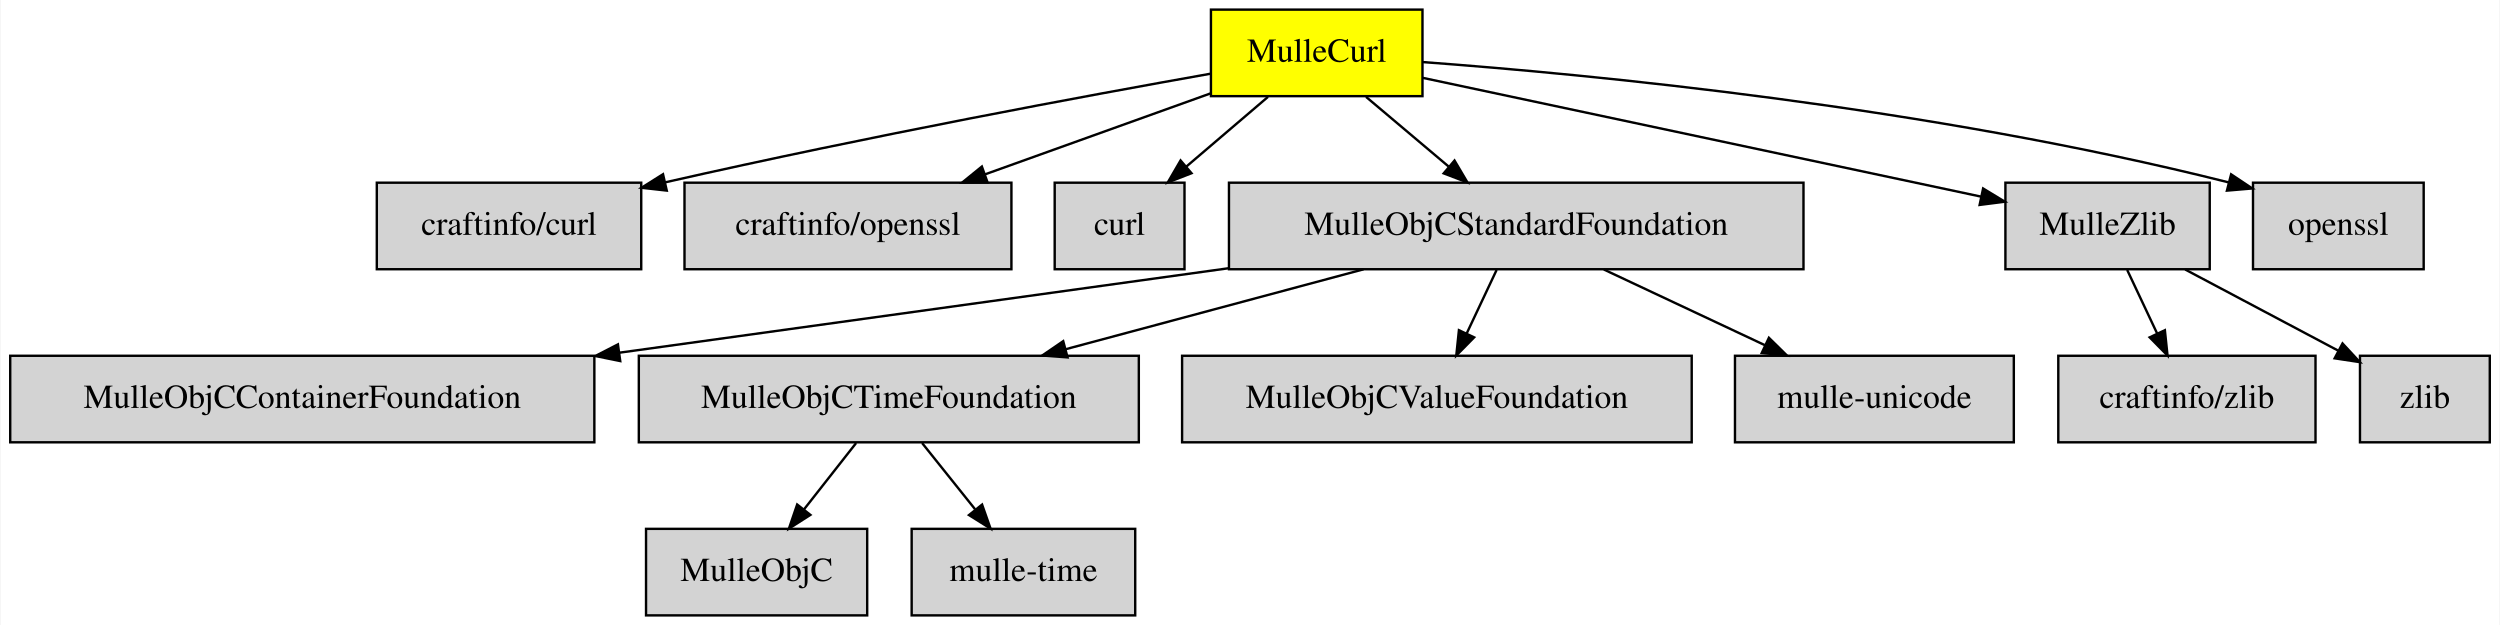
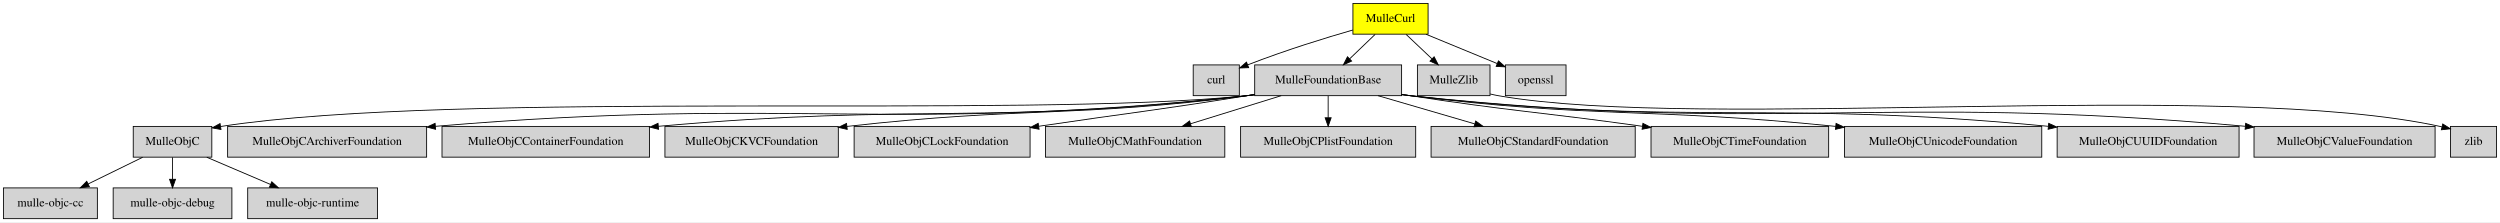
- <svg xmlns="http://www.w3.org/2000/svg" width="1040pt" height="260pt" viewBox="0.00 0.00 1039.50 260.00">
+ <svg xmlns="http://www.w3.org/2000/svg" xmlns:xlink="http://www.w3.org/1999/xlink" width="2927pt" height="260pt" viewBox="0.00 0.00 2927.00 260.00">
  <g id="graph0" class="graph" transform="scale(1 1) rotate(0) translate(4 256)">
-     <polygon fill="white" stroke="transparent" points="-4,4 -4,-256 1035.5,-256 1035.5,4 -4,4" />
+     <polygon fill="white" stroke="transparent" points="-4,4 -4,-256 2923,-256 2923,4 -4,4" />
    <g id="node1" class="node">
-       <polygon fill="yellow" stroke="black" points="587.5,-252 499.5,-252 499.5,-216 587.5,-216 587.5,-252" />
-       <text text-anchor="middle" x="543.5" y="-230.3" font-family="Times,serif" font-size="14.00">MulleCurl</text>
+       <polygon fill="yellow" stroke="black" points="1668,-252 1580,-252 1580,-216 1668,-216 1668,-252" />
+       <text text-anchor="middle" x="1624" y="-230.3" font-family="Times,serif" font-size="14.00">MulleCurl</text>
    </g>
    <g id="node2" class="node">
-       <polygon fill="lightgrey" stroke="black" points="262.5,-180 152.5,-180 152.5,-144 262.5,-144 262.5,-180" />
-       <text text-anchor="middle" x="207.5" y="-158.3" font-family="Times,serif" font-size="14.00">craftinfo/curl</text>
+       <g id="a_node2">
+         <a xlink:href="https://unknown.com/" xlink:title="curl">
+           <polygon fill="lightgrey" stroke="black" points="1447,-180 1393,-180 1393,-144 1447,-144 1447,-180" />
+           <text text-anchor="middle" x="1420" y="-158.3" font-family="Times,serif" font-size="14.00">curl</text>
+         </a>
+       </g>
    </g>
    <g id="edge1" class="edge">
-       <path fill="none" stroke="black" d="M499.5,-225.37C447.55,-216.14 358.37,-199.66 272.51,-180.16" />
-       <polygon fill="black" stroke="black" points="273.13,-176.71 262.6,-177.89 271.57,-183.53 273.13,-176.71" />
+       <path fill="none" stroke="black" d="M1579.92,-220.87C1547.84,-211.65 1503.29,-198.01 1456.69,-180.04" />
+       <polygon fill="black" stroke="black" points="1457.94,-176.77 1447.35,-176.38 1455.39,-183.29 1457.94,-176.77" />
    </g>
    <g id="node3" class="node">
-       <polygon fill="lightgrey" stroke="black" points="416.5,-180 280.5,-180 280.5,-144 416.5,-144 416.5,-180" />
-       <text text-anchor="middle" x="348.5" y="-158.3" font-family="Times,serif" font-size="14.00">craftinfo/openssl</text>
+       <g id="a_node3">
+         <a xlink:href="https://github.com/MulleFoundation/MulleFoundationBase" xlink:title="MulleFoundationBase">
+           <polygon fill="lightgrey" stroke="black" points="1637,-180 1465,-180 1465,-144 1637,-144 1637,-180" />
+           <text text-anchor="middle" x="1551" y="-158.3" font-family="Times,serif" font-size="14.00">MulleFoundationBase</text>
+         </a>
+       </g>
    </g>
    <g id="edge2" class="edge">
-       <path fill="none" stroke="black" d="M499.25,-217.12C471.47,-207.14 435.37,-194.18 405.46,-183.45" />
-       <polygon fill="black" stroke="black" points="406.57,-180.13 395.98,-180.04 404.21,-186.72 406.57,-180.13" />
+       <path fill="none" stroke="black" d="M1605.96,-215.7C1596.94,-207.05 1585.88,-196.45 1576.06,-187.03" />
+       <polygon fill="black" stroke="black" points="1578.48,-184.5 1568.84,-180.1 1573.63,-189.55 1578.48,-184.5" />
    </g>
    <g id="node4" class="node">
-       <polygon fill="lightgrey" stroke="black" points="488.5,-180 434.5,-180 434.5,-144 488.5,-144 488.5,-180" />
-       <text text-anchor="middle" x="461.5" y="-158.3" font-family="Times,serif" font-size="14.00">curl</text>
+       <g id="a_node4">
+         <a xlink:href="https://github.com/MulleWeb/MulleZlib" xlink:title="MulleZlib">
+           <polygon fill="lightgrey" stroke="black" points="1740.5,-180 1655.5,-180 1655.5,-144 1740.5,-144 1740.5,-180" />
+           <text text-anchor="middle" x="1698" y="-158.3" font-family="Times,serif" font-size="14.00">MulleZlib</text>
+         </a>
+       </g>
    </g>
    <g id="edge3" class="edge">
-       <path fill="none" stroke="black" d="M523.23,-215.7C513,-206.97 500.44,-196.24 489.32,-186.75" />
-       <polygon fill="black" stroke="black" points="491.41,-183.94 481.54,-180.1 486.87,-189.26 491.41,-183.94" />
+       <path fill="none" stroke="black" d="M1642.29,-215.7C1651.43,-207.05 1662.64,-196.45 1672.6,-187.03" />
+       <polygon fill="black" stroke="black" points="1675.06,-189.52 1679.92,-180.1 1670.25,-184.43 1675.06,-189.52" />
    </g>
    <g id="node5" class="node">
-       <polygon fill="lightgrey" stroke="black" points="746,-180 507,-180 507,-144 746,-144 746,-180" />
-       <text text-anchor="middle" x="626.5" y="-158.3" font-family="Times,serif" font-size="14.00">MulleObjCStandardFoundation</text>
+       <g id="a_node5">
+         <a xlink:href="https://unknown.com/" xlink:title="openssl">
+           <polygon fill="lightgrey" stroke="black" points="1829.5,-180 1758.5,-180 1758.5,-144 1829.5,-144 1829.5,-180" />
+           <text text-anchor="middle" x="1794" y="-158.3" font-family="Times,serif" font-size="14.00">openssl</text>
+         </a>
+       </g>
    </g>
    <g id="edge4" class="edge">
-       <path fill="none" stroke="black" d="M564.02,-215.7C574.37,-206.97 587.09,-196.24 598.34,-186.75" />
-       <polygon fill="black" stroke="black" points="600.83,-189.23 606.22,-180.1 596.32,-183.88 600.83,-189.23" />
+       <path fill="none" stroke="black" d="M1665.59,-215.88C1690.78,-205.5 1722.92,-192.27 1748.75,-181.63" />
+       <polygon fill="black" stroke="black" points="1750.39,-184.74 1758.31,-177.7 1747.73,-178.27 1750.39,-184.74" />
    </g>
    <g id="node6" class="node">
-       <polygon fill="lightgrey" stroke="black" points="915,-180 830,-180 830,-144 915,-144 915,-180" />
-       <text text-anchor="middle" x="872.5" y="-158.3" font-family="Times,serif" font-size="14.00">MulleZlib</text>
+       <g id="a_node6">
+         <a xlink:href="https://github.com/mulle-objc/MulleObjC" xlink:title="MulleObjC">
+           <polygon fill="lightgrey" stroke="black" points="244,-108 152,-108 152,-72 244,-72 244,-108" />
+           <text text-anchor="middle" x="198" y="-86.3" font-family="Times,serif" font-size="14.00">MulleObjC</text>
+         </a>
+       </g>
    </g>
    <g id="edge5" class="edge">
-       <path fill="none" stroke="black" d="M587.53,-223.63C647.7,-210.83 755.46,-187.9 819.83,-174.21" />
-       <polygon fill="black" stroke="black" points="820.72,-177.59 829.77,-172.09 819.27,-170.75 820.72,-177.59" />
+       <path fill="none" stroke="black" d="M1464.87,-145.02C1461.88,-144.64 1458.92,-144.3 1456,-144 1193.23,-116.71 533.2,-151.03 254.46,-107.91" />
+       <polygon fill="black" stroke="black" points="254.73,-104.41 244.3,-106.27 253.62,-111.32 254.73,-104.41" />
    </g>
    <g id="node7" class="node">
-       <polygon fill="lightgrey" stroke="black" points="1004,-180 933,-180 933,-144 1004,-144 1004,-180" />
-       <text text-anchor="middle" x="968.5" y="-158.3" font-family="Times,serif" font-size="14.00">openssl</text>
+       <g id="a_node7">
+         <a xlink:href="https://github.com/MulleFoundation/MulleObjCArchiverFoundation" xlink:title="MulleObjCArchiverFoundation">
+           <polygon fill="lightgrey" stroke="black" points="495.5,-108 262.5,-108 262.5,-72 495.5,-72 495.5,-108" />
+           <text text-anchor="middle" x="379" y="-86.3" font-family="Times,serif" font-size="14.00">MulleObjCArchiverFoundation</text>
+         </a>
+       </g>
    </g>
    <g id="edge6" class="edge">
-       <path fill="none" stroke="black" d="M587.56,-230.18C657.37,-225 797.55,-211.68 922.93,-180.11" />
-       <polygon fill="black" stroke="black" points="923.89,-183.48 932.7,-177.6 922.15,-176.7 923.89,-183.48" />
+       <path fill="none" stroke="black" d="M1464.86,-145.05C1461.88,-144.67 1458.92,-144.31 1456,-144 1038.32,-98.95 927.56,-143.86 505.75,-108.1" />
+       <polygon fill="black" stroke="black" points="505.99,-104.61 495.73,-107.24 505.4,-111.58 505.99,-104.61" />
    </g>
    <g id="node8" class="node">
-       <polygon fill="lightgrey" stroke="black" points="243,-108 0,-108 0,-72 243,-72 243,-108" />
-       <text text-anchor="middle" x="121.5" y="-86.3" font-family="Times,serif" font-size="14.00">MulleObjCContainerFoundation</text>
+       <g id="a_node8">
+         <a xlink:href="https://github.com/MulleFoundation/MulleObjCContainerFoundation" xlink:title="MulleObjCContainerFoundation">
+           <polygon fill="lightgrey" stroke="black" points="756.5,-108 513.5,-108 513.5,-72 756.5,-72 756.5,-108" />
+           <text text-anchor="middle" x="635" y="-86.3" font-family="Times,serif" font-size="14.00">MulleObjCContainerFoundation</text>
+         </a>
+       </g>
    </g>
    <g id="edge7" class="edge">
-       <path fill="none" stroke="black" d="M506.82,-144.41C430.6,-133.85 331.81,-120.15 253.34,-109.27" />
-       <polygon fill="black" stroke="black" points="253.77,-105.8 243.39,-107.9 252.81,-112.74 253.77,-105.8" />
+       <path fill="none" stroke="black" d="M1464.86,-145.1C1461.87,-144.7 1458.91,-144.34 1456,-144 1153.77,-109.22 1072.98,-135.38 766.81,-108.12" />
+       <polygon fill="black" stroke="black" points="767.03,-104.63 756.76,-107.21 766.4,-111.6 767.03,-104.63" />
    </g>
    <g id="node9" class="node">
-       <polygon fill="lightgrey" stroke="black" points="469.5,-108 261.5,-108 261.5,-72 469.5,-72 469.5,-108" />
-       <text text-anchor="middle" x="365.5" y="-86.3" font-family="Times,serif" font-size="14.00">MulleObjCTimeFoundation</text>
+       <g id="a_node9">
+         <a xlink:href="https://github.com/MulleFoundation/MulleObjCKVCFoundation" xlink:title="MulleObjCKVCFoundation">
+           <polygon fill="lightgrey" stroke="black" points="977.5,-108 774.5,-108 774.5,-72 977.5,-72 977.5,-108" />
+           <text text-anchor="middle" x="876" y="-86.3" font-family="Times,serif" font-size="14.00">MulleObjCKVCFoundation</text>
+         </a>
+       </g>
    </g>
    <g id="edge8" class="edge">
-       <path fill="none" stroke="black" d="M562.99,-143.97C525.57,-133.93 478.07,-121.19 439.03,-110.72" />
-       <polygon fill="black" stroke="black" points="439.86,-107.32 429.3,-108.11 438.05,-114.08 439.86,-107.32" />
+       <path fill="none" stroke="black" d="M1464.84,-145.19C1461.86,-144.77 1458.91,-144.37 1456,-144 1251.86,-117.97 1196.42,-131.4 987.64,-108.01" />
+       <polygon fill="black" stroke="black" points="987.91,-104.52 977.58,-106.87 987.12,-111.48 987.91,-104.52" />
    </g>
    <g id="node10" class="node">
-       <polygon fill="lightgrey" stroke="black" points="699.5,-108 487.5,-108 487.5,-72 699.5,-72 699.5,-108" />
-       <text text-anchor="middle" x="593.5" y="-86.3" font-family="Times,serif" font-size="14.00">MulleObjCValueFoundation</text>
+       <g id="a_node10">
+         <a xlink:href="https://github.com/MulleFoundation/MulleObjCLockFoundation" xlink:title="MulleObjCLockFoundation">
+           <polygon fill="lightgrey" stroke="black" points="1202,-108 996,-108 996,-72 1202,-72 1202,-108" />
+           <text text-anchor="middle" x="1099" y="-86.3" font-family="Times,serif" font-size="14.00">MulleObjCLockFoundation</text>
+         </a>
+       </g>
    </g>
    <g id="edge9" class="edge">
-       <path fill="none" stroke="black" d="M618.34,-143.7C614.59,-135.73 610.05,-126.1 605.88,-117.26" />
-       <polygon fill="black" stroke="black" points="608.99,-115.66 601.56,-108.1 602.66,-118.64 608.99,-115.66" />
+       <path fill="none" stroke="black" d="M1464.81,-145.46C1461.84,-144.96 1458.89,-144.47 1456,-144 1350.56,-126.82 1321.53,-124.39 1212.25,-108.18" />
+       <polygon fill="black" stroke="black" points="1212.54,-104.68 1202.13,-106.67 1211.51,-111.61 1212.54,-104.68" />
    </g>
    <g id="node11" class="node">
-       <polygon fill="lightgrey" stroke="black" points="833.5,-108 717.5,-108 717.5,-72 833.5,-72 833.5,-108" />
-       <text text-anchor="middle" x="775.5" y="-86.3" font-family="Times,serif" font-size="14.00">mulle-unicode</text>
+       <g id="a_node11">
+         <a xlink:href="https://github.com/MulleFoundation/MulleObjCMathFoundation" xlink:title="MulleObjCMathFoundation">
+           <polygon fill="lightgrey" stroke="black" points="1430,-108 1220,-108 1220,-72 1430,-72 1430,-108" />
+           <text text-anchor="middle" x="1325" y="-86.3" font-family="Times,serif" font-size="14.00">MulleObjCMathFoundation</text>
+         </a>
+       </g>
    </g>
    <g id="edge10" class="edge">
-       <path fill="none" stroke="black" d="M662.95,-143.88C683.14,-134.39 708.42,-122.51 729.91,-112.42" />
-       <polygon fill="black" stroke="black" points="731.61,-115.49 739.17,-108.07 728.63,-109.15 731.61,-115.49" />
+       <path fill="none" stroke="black" d="M1496,-143.97C1464.01,-134.06 1423.52,-121.51 1389.96,-111.12" />
+       <polygon fill="black" stroke="black" points="1390.83,-107.73 1380.24,-108.11 1388.76,-114.41 1390.83,-107.73" />
+     </g>
+     <g id="node12" class="node">
+       <g id="a_node12">
+         <a xlink:href="https://github.com/MulleFoundation/MulleObjCPlistFoundation" xlink:title="MulleObjCPlistFoundation">
+           <polygon fill="lightgrey" stroke="black" points="1653.5,-108 1448.5,-108 1448.5,-72 1653.5,-72 1653.5,-108" />
+           <text text-anchor="middle" x="1551" y="-86.3" font-family="Times,serif" font-size="14.00">MulleObjCPlistFoundation</text>
+         </a>
+       </g>
+     </g>
+     <g id="edge11" class="edge">
+       <path fill="none" stroke="black" d="M1551,-143.7C1551,-135.98 1551,-126.71 1551,-118.11" />
+       <polygon fill="black" stroke="black" points="1554.5,-118.1 1551,-108.1 1547.5,-118.1 1554.5,-118.1" />
+     </g>
+     <g id="node13" class="node">
+       <g id="a_node13">
+         <a xlink:href="https://github.com/MulleFoundation/MulleObjCStandardFoundation" xlink:title="MulleObjCStandardFoundation">
+           <polygon fill="lightgrey" stroke="black" points="1910.5,-108 1671.5,-108 1671.5,-72 1910.5,-72 1910.5,-108" />
+           <text text-anchor="middle" x="1791" y="-86.3" font-family="Times,serif" font-size="14.00">MulleObjCStandardFoundation</text>
+         </a>
+       </g>
+     </g>
+     <g id="edge12" class="edge">
+       <path fill="none" stroke="black" d="M1609.4,-143.97C1643.52,-134.01 1686.75,-121.41 1722.47,-110.99" />
+       <polygon fill="black" stroke="black" points="1723.71,-114.27 1732.33,-108.11 1721.75,-107.55 1723.71,-114.27" />
    </g>
    <g id="node14" class="node">
-       <polygon fill="lightgrey" stroke="black" points="959,-108 852,-108 852,-72 959,-72 959,-108" />
-       <text text-anchor="middle" x="905.5" y="-86.3" font-family="Times,serif" font-size="14.00">craftinfo/zlib</text>
+       <g id="a_node14">
+         <a xlink:href="https://github.com/MulleFoundation/MulleObjCTimeFoundation" xlink:title="MulleObjCTimeFoundation">
+           <polygon fill="lightgrey" stroke="black" points="2137,-108 1929,-108 1929,-72 2137,-72 2137,-108" />
+           <text text-anchor="middle" x="2033" y="-86.3" font-family="Times,serif" font-size="14.00">MulleObjCTimeFoundation</text>
+         </a>
+       </g>
    </g>
    <g id="edge13" class="edge">
-       <path fill="none" stroke="black" d="M880.66,-143.7C884.41,-135.73 888.95,-126.1 893.12,-117.26" />
-       <polygon fill="black" stroke="black" points="896.34,-118.64 897.44,-108.1 890.01,-115.66 896.34,-118.64" />
+       <path fill="none" stroke="black" d="M1637.06,-145.57C1640.42,-145.03 1643.74,-144.5 1647,-144 1764.76,-125.82 1797.13,-125.13 1918.86,-108.14" />
+       <polygon fill="black" stroke="black" points="1919.54,-111.58 1928.95,-106.73 1918.56,-104.65 1919.54,-111.58" />
    </g>
    <g id="node15" class="node">
-       <polygon fill="lightgrey" stroke="black" points="1031.5,-108 977.5,-108 977.5,-72 1031.5,-72 1031.5,-108" />
-       <text text-anchor="middle" x="1004.5" y="-86.3" font-family="Times,serif" font-size="14.00">zlib</text>
+       <g id="a_node15">
+         <a xlink:href="https://github.com/MulleFoundation/MulleObjCUnicodeFoundation" xlink:title="MulleObjCUnicodeFoundation">
+           <polygon fill="lightgrey" stroke="black" points="2386.5,-108 2155.5,-108 2155.5,-72 2386.5,-72 2386.5,-108" />
+           <text text-anchor="middle" x="2271" y="-86.3" font-family="Times,serif" font-size="14.00">MulleObjCUnicodeFoundation</text>
+         </a>
+       </g>
    </g>
    <g id="edge14" class="edge">
-       <path fill="none" stroke="black" d="M904.79,-143.88C924.03,-133.67 948.49,-120.7 968.38,-110.16" />
-       <polygon fill="black" stroke="black" points="970.24,-113.13 977.44,-105.35 966.96,-106.94 970.24,-113.13" />
-     </g>
-     <g id="node12" class="node">
-       <polygon fill="lightgrey" stroke="black" points="356.5,-36 264.5,-36 264.5,0 356.5,0 356.5,-36" />
-       <text text-anchor="middle" x="310.5" y="-14.3" font-family="Times,serif" font-size="14.00">MulleObjC</text>
-     </g>
-     <g id="edge11" class="edge">
-       <path fill="none" stroke="black" d="M351.9,-71.7C345.38,-63.39 337.43,-53.28 330.25,-44.14" />
-       <polygon fill="black" stroke="black" points="332.87,-41.81 323.94,-36.1 327.37,-46.13 332.87,-41.81" />
-     </g>
-     <g id="node13" class="node">
-       <polygon fill="lightgrey" stroke="black" points="468,-36 375,-36 375,0 468,0 468,-36" />
-       <text text-anchor="middle" x="421.5" y="-14.3" font-family="Times,serif" font-size="14.00">mulle-time</text>
-     </g>
-     <g id="edge12" class="edge">
-       <path fill="none" stroke="black" d="M379.34,-71.7C385.99,-63.39 394.08,-53.28 401.39,-44.14" />
-       <polygon fill="black" stroke="black" points="404.3,-46.1 407.82,-36.1 398.84,-41.73 404.3,-46.1" />
+       <path fill="none" stroke="black" d="M1637.03,-145.32C1640.39,-144.85 1643.72,-144.41 1647,-144 1864.42,-116.98 1923.13,-130.58 2145.24,-108.03" />
+       <polygon fill="black" stroke="black" points="2145.67,-111.51 2155.26,-107 2144.95,-104.54 2145.67,-111.51" />
+     </g>
+     <g id="node16" class="node">
+       <g id="a_node16">
+         <a xlink:href="https://github.com/MulleFoundation/MulleObjCUUIDFoundation" xlink:title="MulleObjCUUIDFoundation">
+           <polygon fill="lightgrey" stroke="black" points="2617.5,-108 2404.5,-108 2404.5,-72 2617.5,-72 2617.5,-108" />
+           <text text-anchor="middle" x="2511" y="-86.3" font-family="Times,serif" font-size="14.00">MulleObjCUUIDFoundation</text>
+         </a>
+       </g>
+     </g>
+     <g id="edge15" class="edge">
+       <path fill="none" stroke="black" d="M1637.02,-145.22C1640.38,-144.78 1643.72,-144.37 1647,-144 1974.8,-107.25 2062.51,-139.73 2393.85,-108.15" />
+       <polygon fill="black" stroke="black" points="2394.61,-111.6 2404.23,-107.15 2393.94,-104.63 2394.61,-111.6" />
+     </g>
+     <g id="node17" class="node">
+       <g id="a_node17">
+         <a xlink:href="https://github.com/MulleFoundation/MulleObjCValueFoundation" xlink:title="MulleObjCValueFoundation">
+           <polygon fill="lightgrey" stroke="black" points="2847,-108 2635,-108 2635,-72 2847,-72 2847,-108" />
+           <text text-anchor="middle" x="2741" y="-86.3" font-family="Times,serif" font-size="14.00">MulleObjCValueFoundation</text>
+         </a>
+       </g>
+     </g>
+     <g id="edge16" class="edge">
+       <path fill="none" stroke="black" d="M1637.01,-145.17C1640.38,-144.74 1643.72,-144.35 1647,-144 2077.12,-98.24 2191.29,-147.45 2624.88,-108.14" />
+       <polygon fill="black" stroke="black" points="2625.22,-111.62 2634.85,-107.22 2624.58,-104.65 2625.22,-111.62" />
+     </g>
+     <g id="node21" class="node">
+       <g id="a_node21">
+         <a xlink:href="https://github.com/madler/zlib" xlink:title="zlib">
+           <polygon fill="lightgrey" stroke="black" points="2919,-108 2865,-108 2865,-72 2919,-72 2919,-108" />
+           <text text-anchor="middle" x="2892" y="-86.3" font-family="Times,serif" font-size="14.00">zlib</text>
+         </a>
+       </g>
+     </g>
+     <g id="edge20" class="edge">
+       <path fill="none" stroke="black" d="M1740.6,-146.01C1743.76,-145.23 1746.91,-144.54 1750,-144 1988.99,-101.93 2600.55,-164.02 2854.91,-107.53" />
+       <polygon fill="black" stroke="black" points="2855.96,-110.87 2864.91,-105.2 2854.37,-104.06 2855.96,-110.87" />
+     </g>
+     <g id="node18" class="node">
+       <g id="a_node18">
+         <a xlink:href="https://github.com/mulle-cc/mulle-objc-cc" xlink:title="mulle-objc-cc">
+           <polygon fill="lightgrey" stroke="black" points="110,-36 0,-36 0,0 110,0 110,-36" />
+           <text text-anchor="middle" x="55" y="-14.3" font-family="Times,serif" font-size="14.00">mulle-objc-cc</text>
+         </a>
+       </g>
+     </g>
+     <g id="edge17" class="edge">
+       <path fill="none" stroke="black" d="M163.02,-71.88C143.8,-62.47 119.77,-50.71 99.26,-40.67" />
+       <polygon fill="black" stroke="black" points="100.64,-37.44 90.12,-36.19 97.56,-43.73 100.64,-37.44" />
+     </g>
+     <g id="node19" class="node">
+       <g id="a_node19">
+         <a xlink:href="https://github.com/mulle-objc/mulle-objc-debug" xlink:title="mulle-objc-debug">
+           <polygon fill="lightgrey" stroke="black" points="267.5,-36 128.5,-36 128.5,0 267.5,0 267.5,-36" />
+           <text text-anchor="middle" x="198" y="-14.3" font-family="Times,serif" font-size="14.00">mulle-objc-debug</text>
+         </a>
+       </g>
+     </g>
+     <g id="edge18" class="edge">
+       <path fill="none" stroke="black" d="M198,-71.7C198,-63.98 198,-54.71 198,-46.11" />
+       <polygon fill="black" stroke="black" points="201.5,-46.1 198,-36.1 194.5,-46.1 201.5,-46.1" />
+     </g>
+     <g id="node20" class="node">
+       <g id="a_node20">
+         <a xlink:href="https://github.com/mulle-objc/mulle-objc-runtime" xlink:title="mulle-objc-runtime">
+           <polygon fill="lightgrey" stroke="black" points="438,-36 286,-36 286,0 438,0 438,-36" />
+           <text text-anchor="middle" x="362" y="-14.3" font-family="Times,serif" font-size="14.00">mulle-objc-runtime</text>
+         </a>
+       </g>
+     </g>
+     <g id="edge19" class="edge">
+       <path fill="none" stroke="black" d="M238.12,-71.88C260.64,-62.26 288.92,-50.19 312.77,-40.01" />
+       <polygon fill="black" stroke="black" points="314.19,-43.21 322.01,-36.07 311.44,-36.77 314.19,-43.21" />
    </g>
  </g>
</svg>
